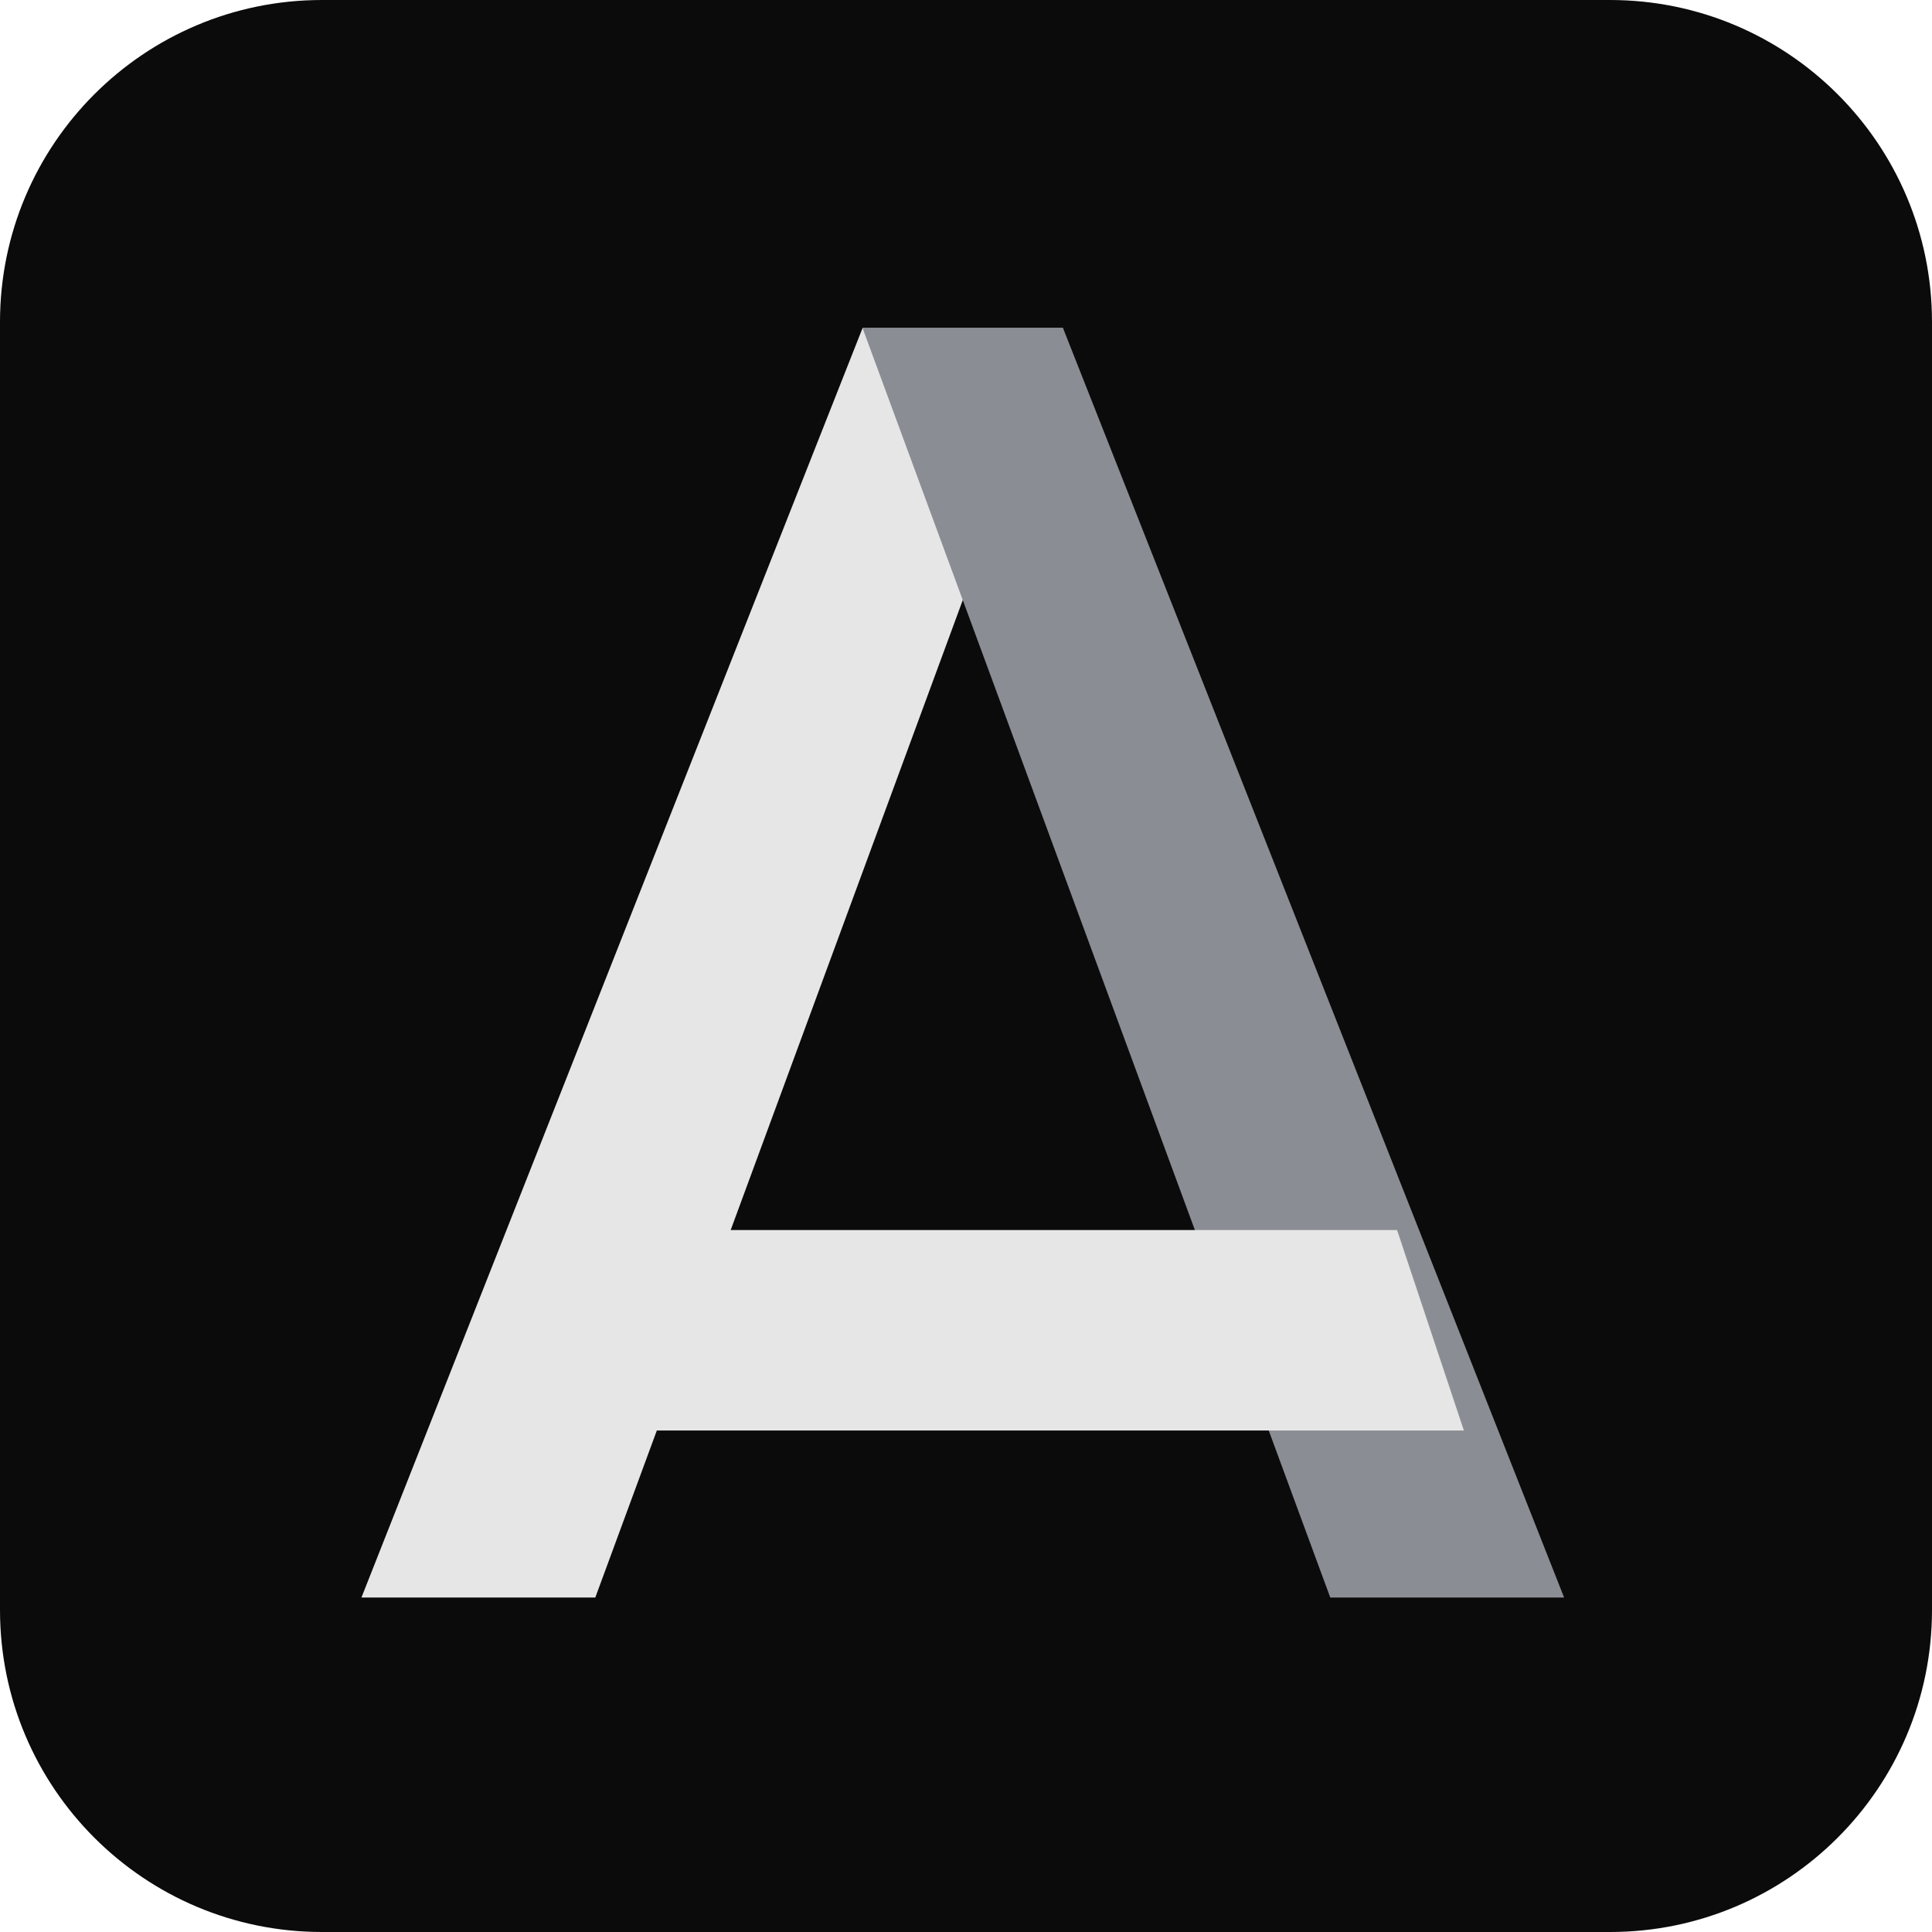
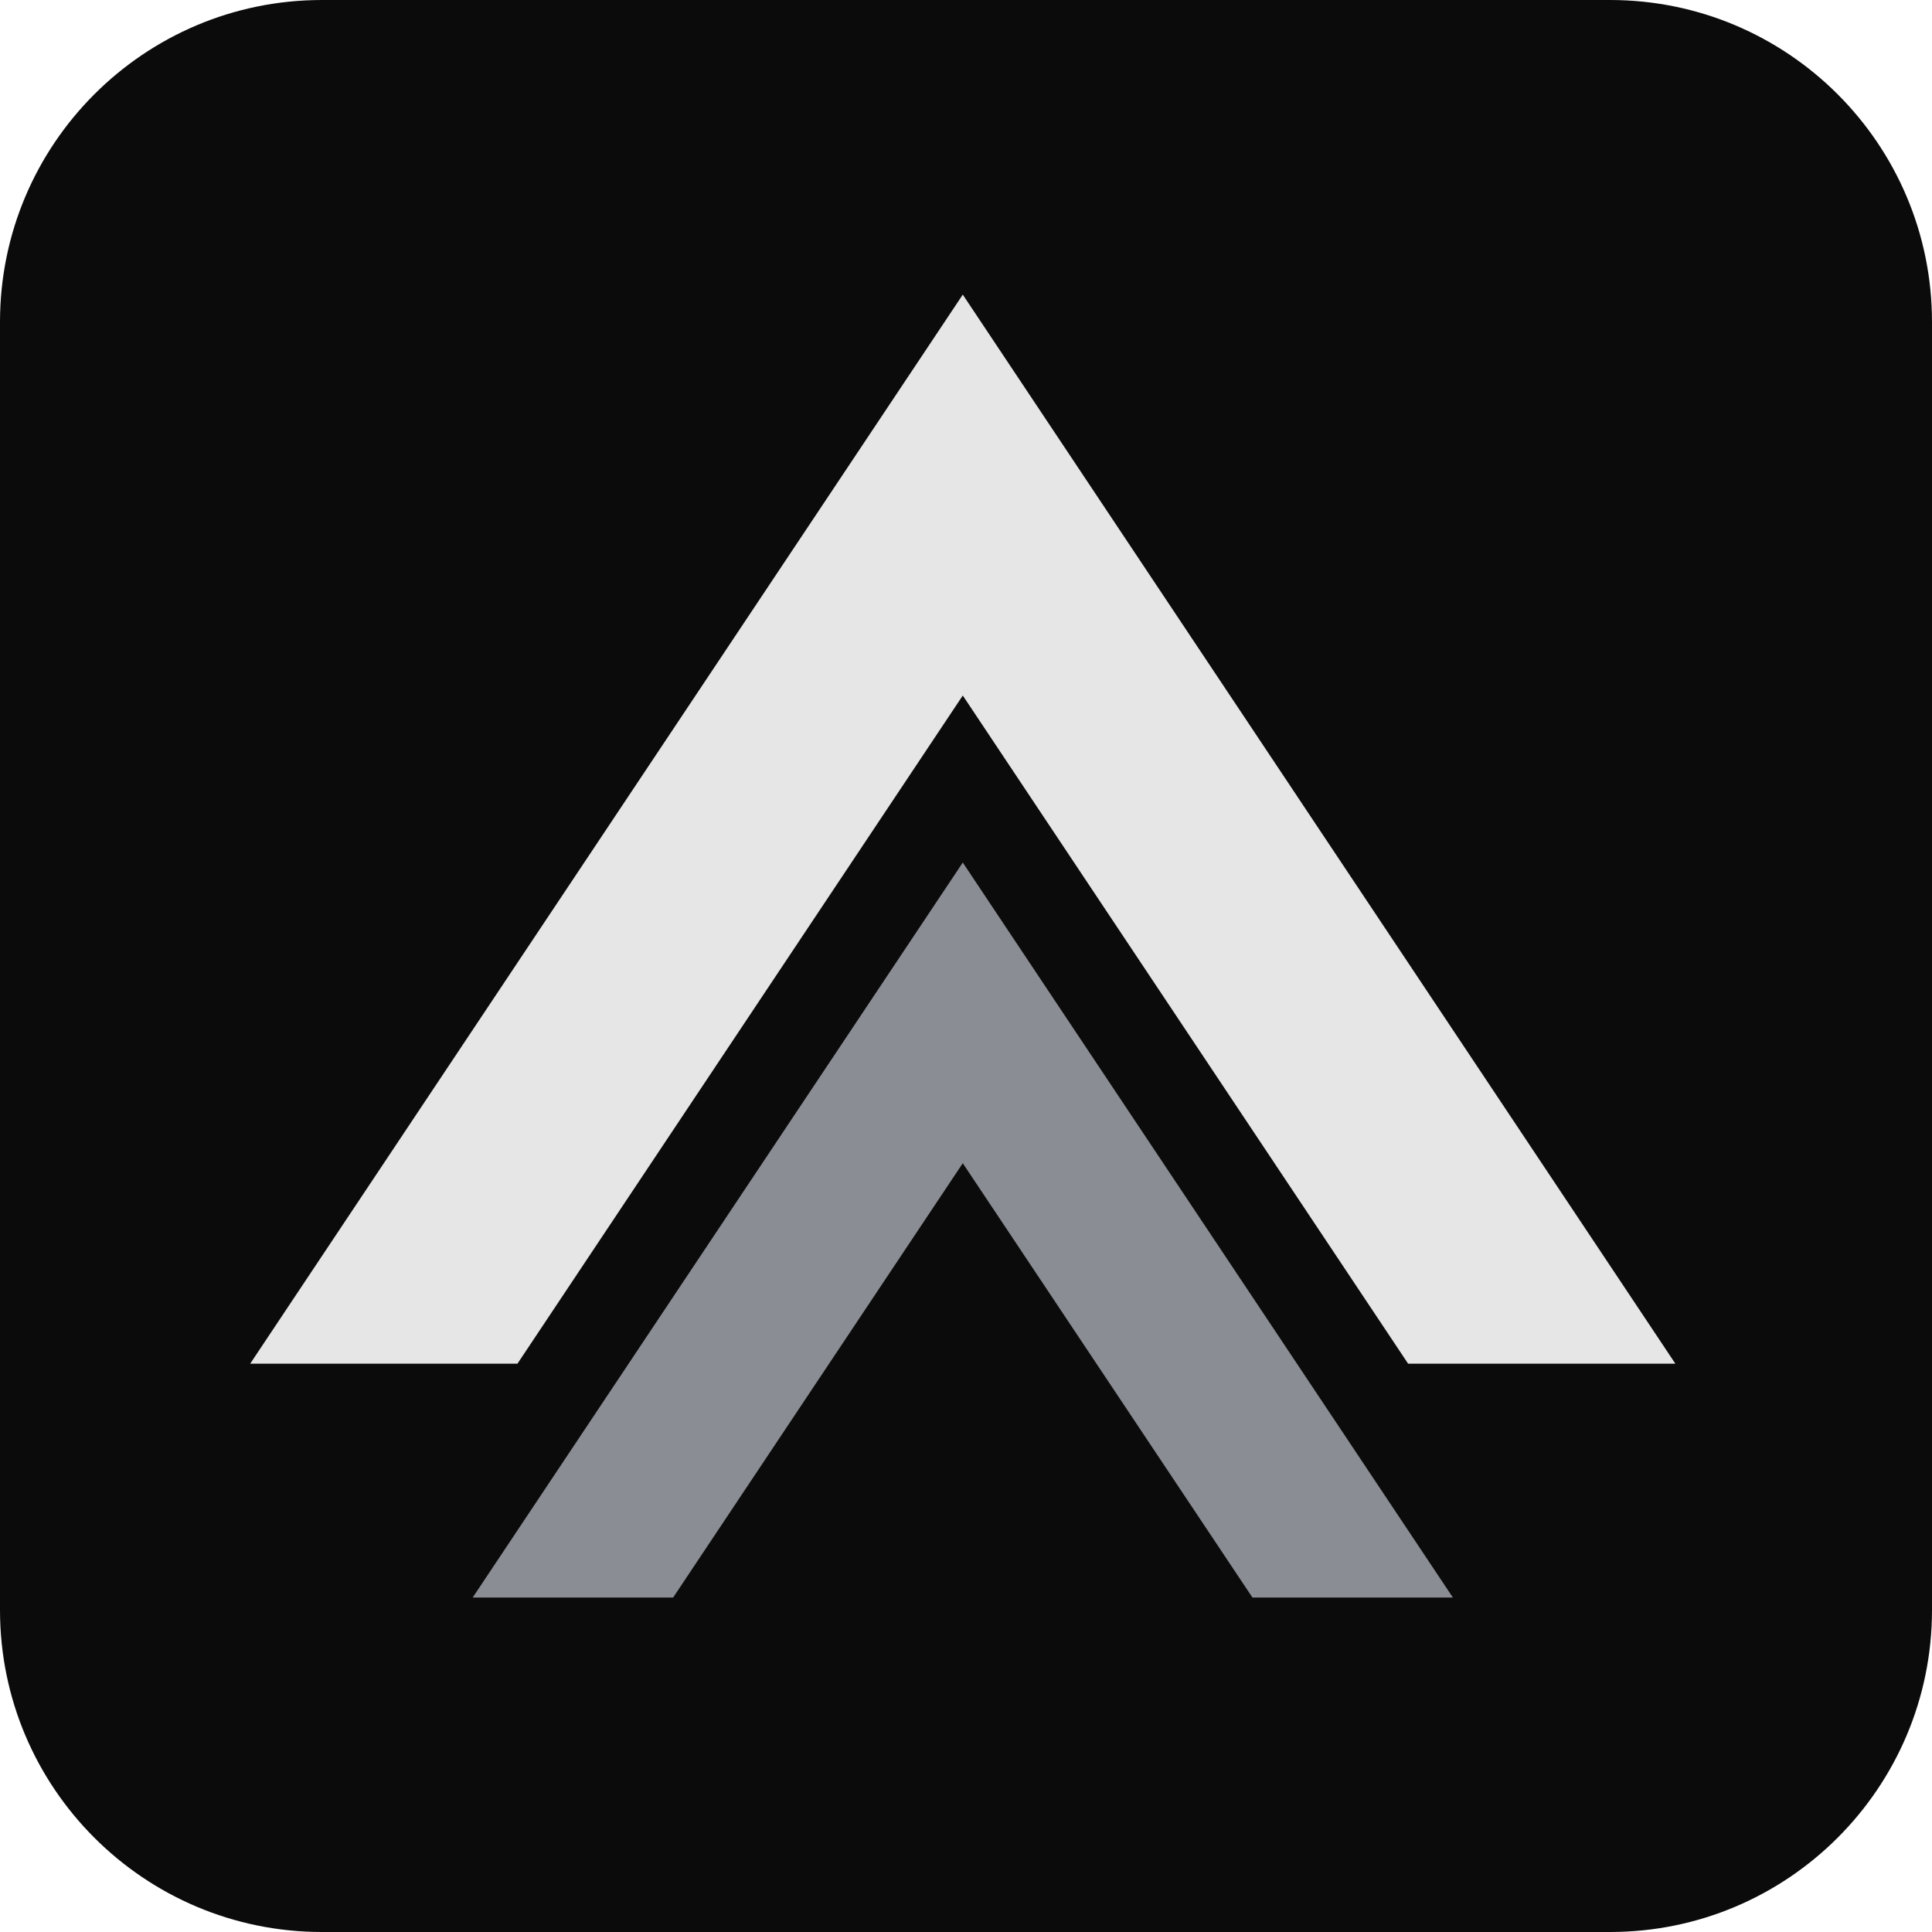
<svg xmlns="http://www.w3.org/2000/svg" viewBox="0 0 48 48">
  <rect width="48" height="48" rx="8" fill="#0B0B0B" />
  <g transform="translate(4 4) scale(.83)">
-     <polygon fill="#E6E6E6" points="21,5 27,5 13,43 6,43" />
-     <polygon fill="#8A8D93" points="21,5 27,5 42,43 35,43" />
-     <polygon fill="#E6E6E6" points="11,32 37,32 39,38 9,38" />
+     <polygon fill="#E6E6E6" points="24,4 45.33,36 37.33,36 24,16 10.67,36 2.67,36" />
+     <polygon fill="#8A8D93" points="24,21 38.67,43 32.67,43 24,30 15.33,43 9.33,43" />
  </g>
</svg>
